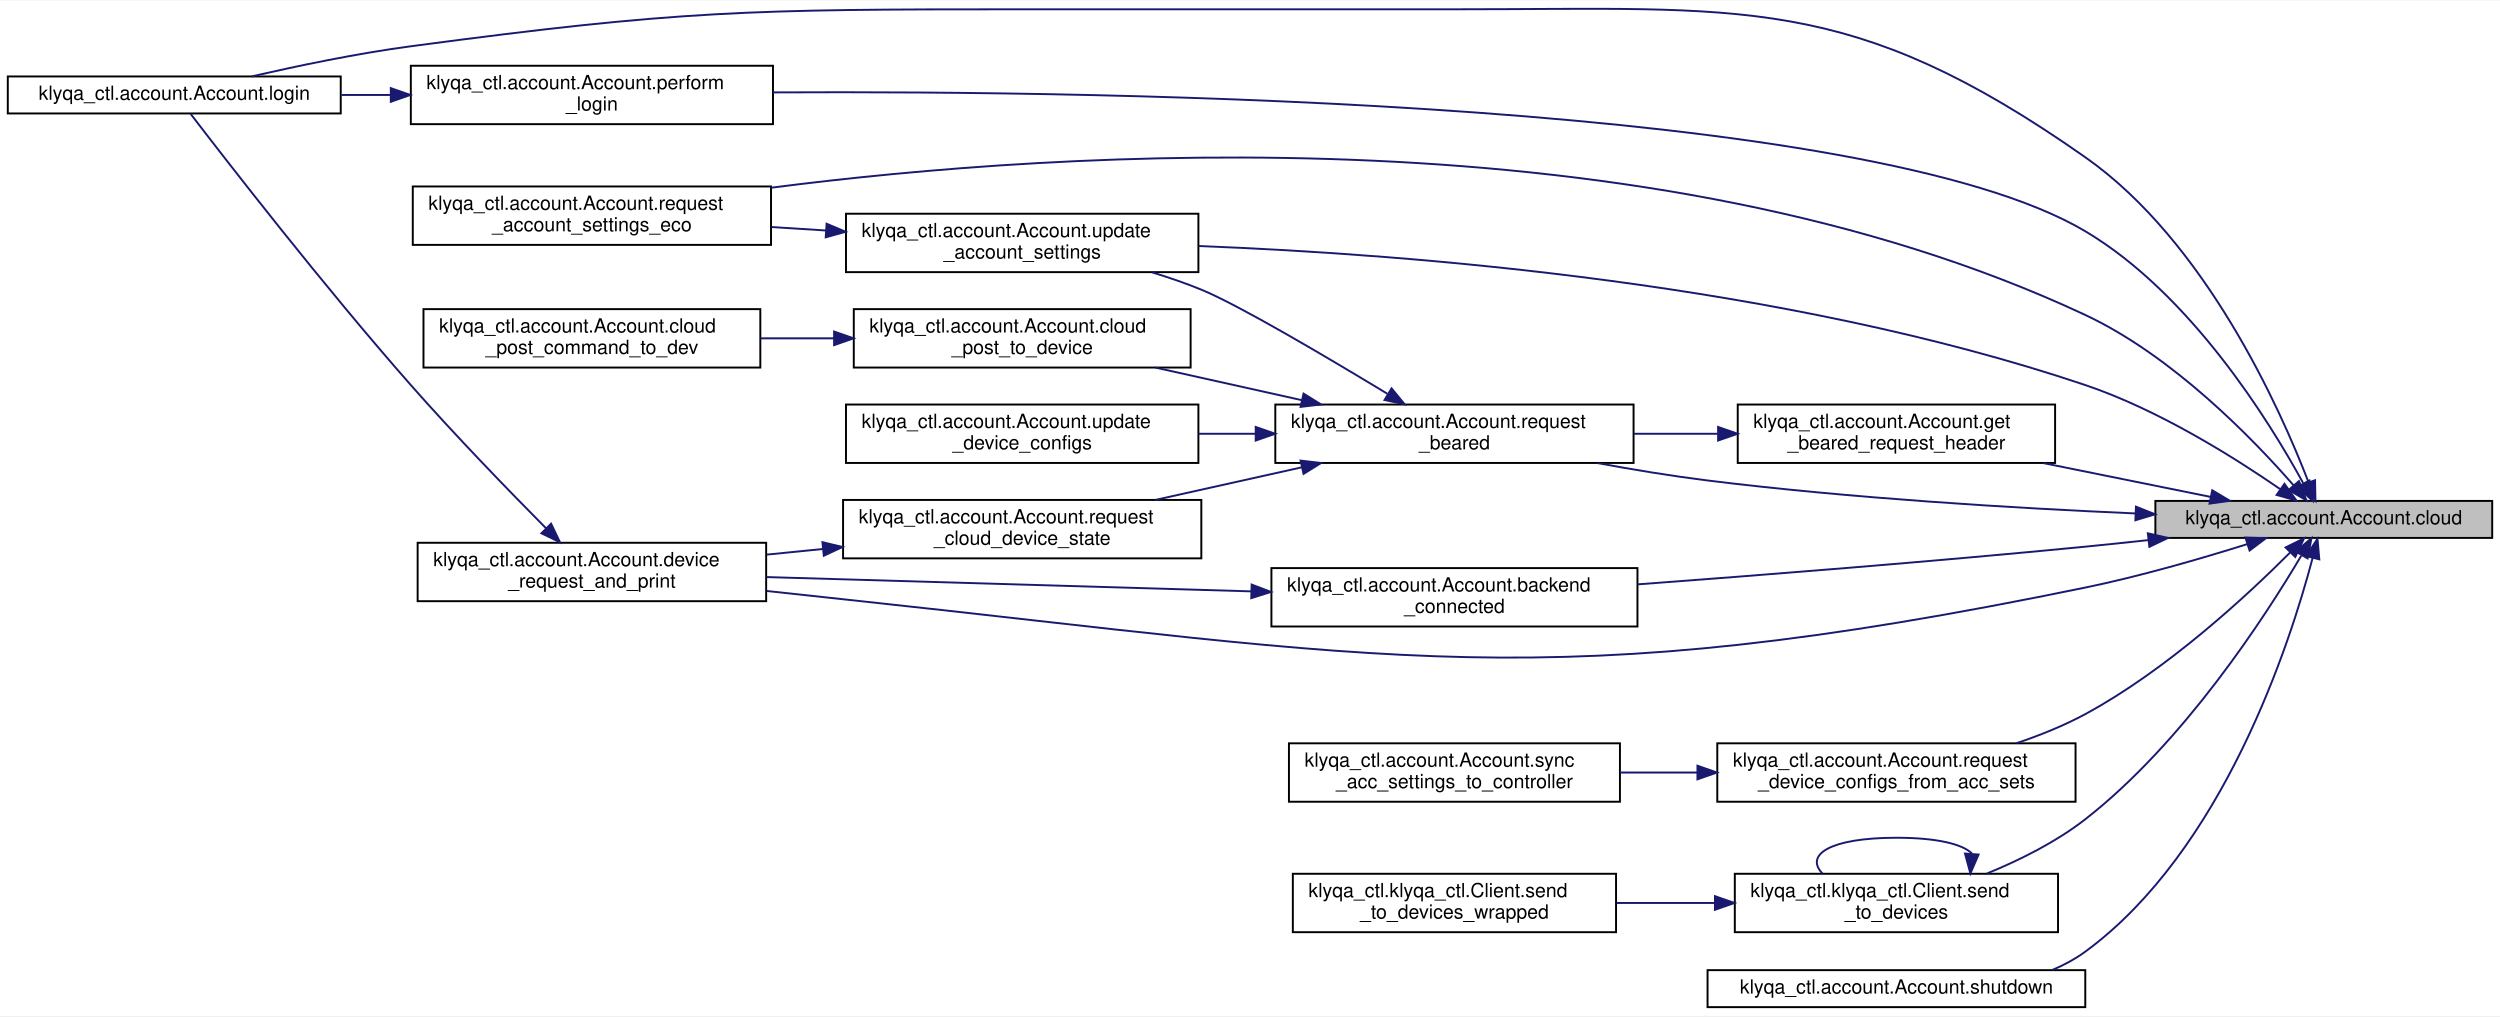
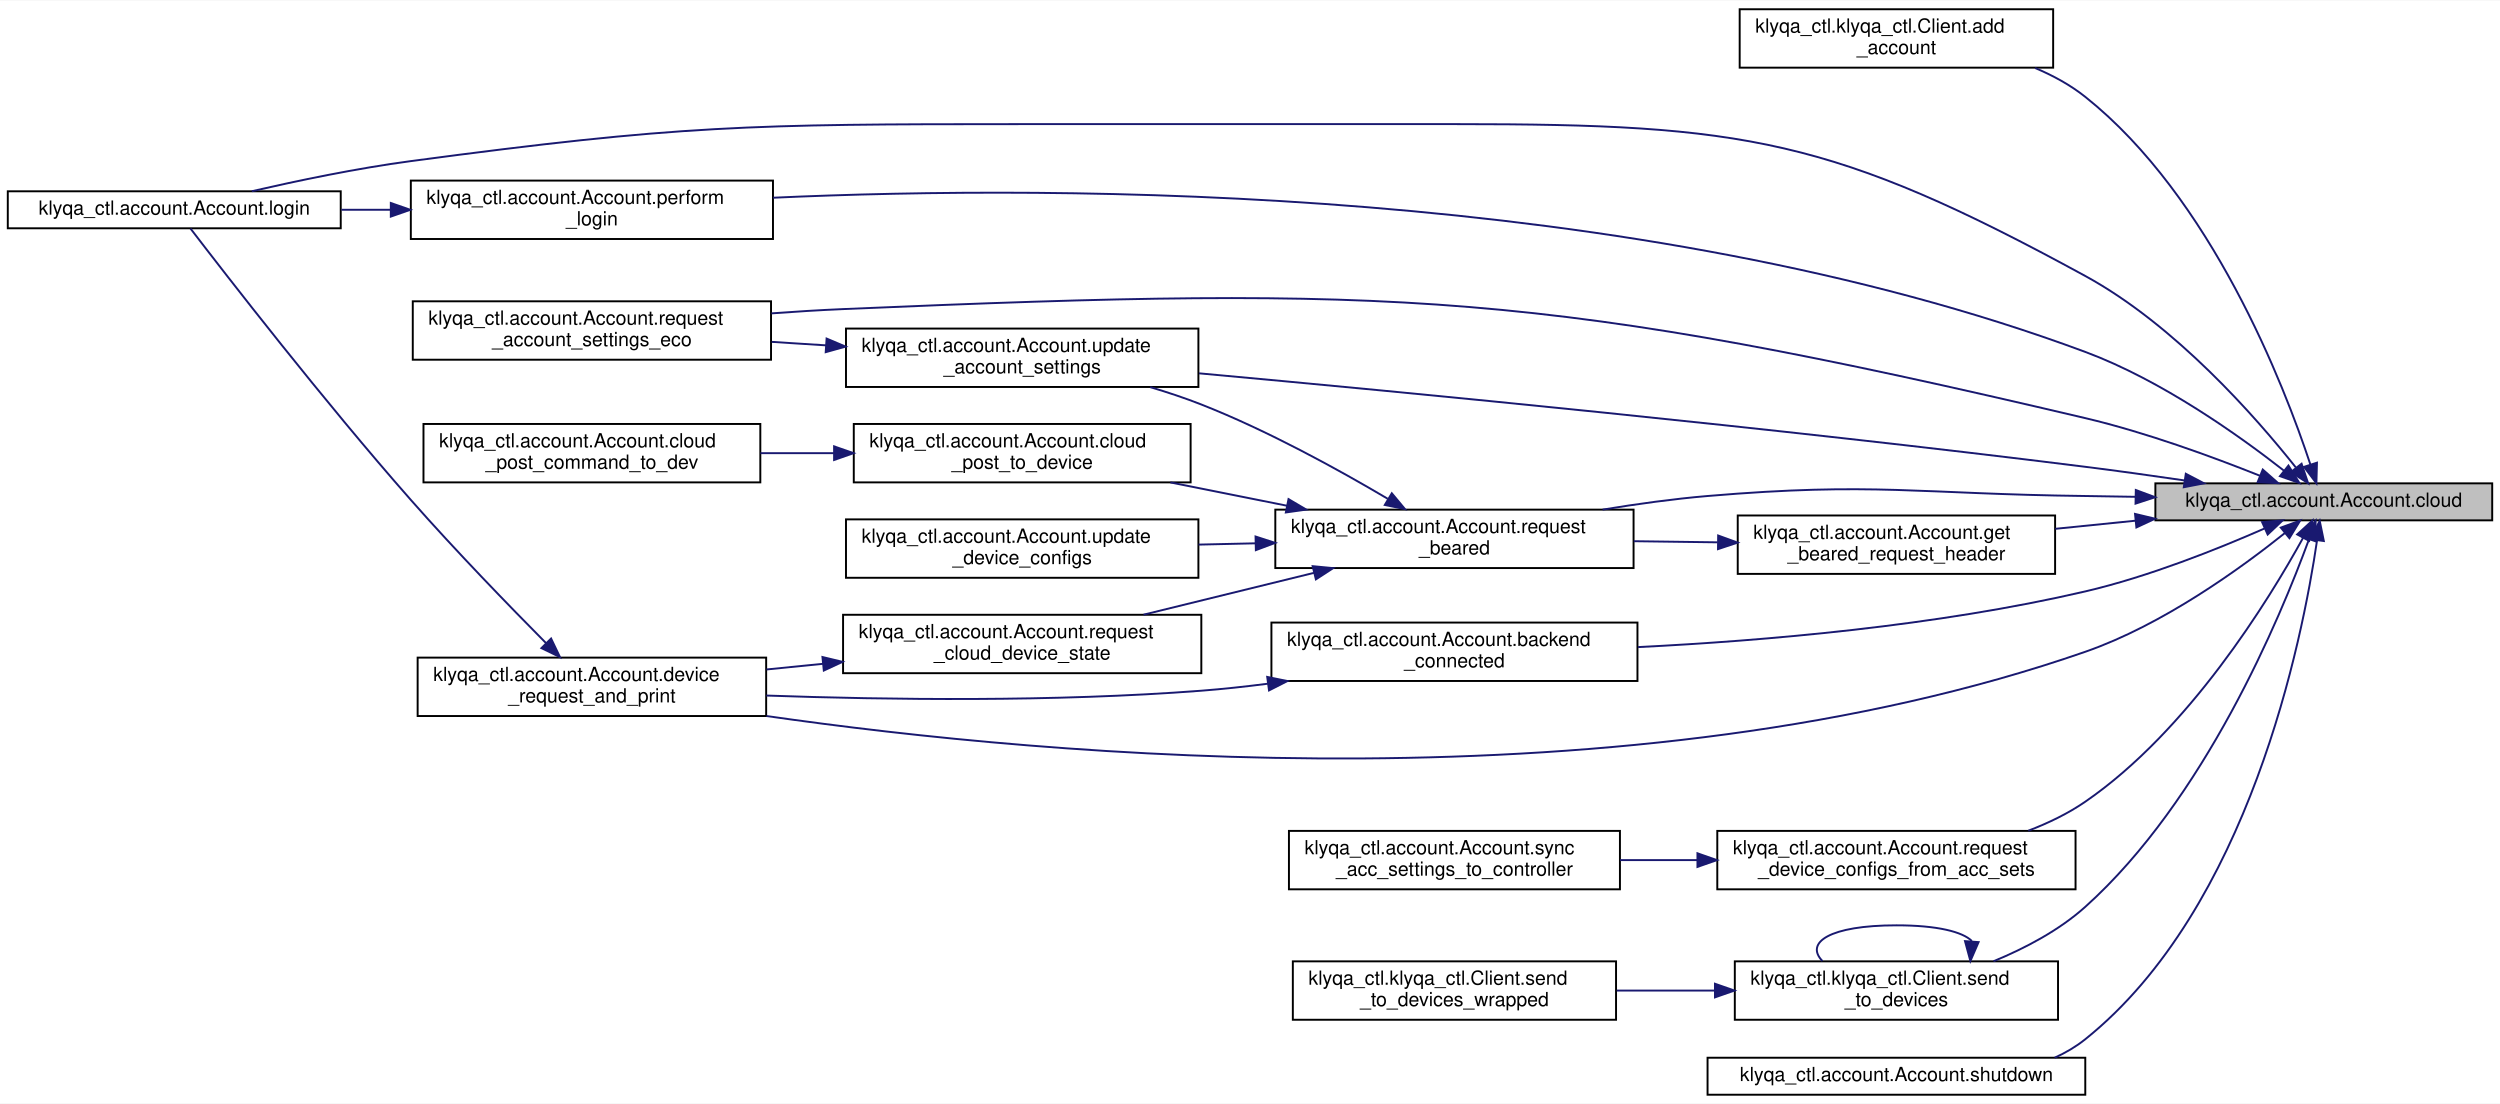
- <svg xmlns="http://www.w3.org/2000/svg" xmlns:xlink="http://www.w3.org/1999/xlink" width="1284pt" height="522pt" viewBox="0.00 0.00 1284.00 521.54">
-   <g id="graph0" class="graph" transform="scale(1 1) rotate(0) translate(4 517.54)">
-     <polygon fill="white" stroke="transparent" points="-4,4 -4,-517.54 1280,-517.54 1280,4 -4,4" />
+ <svg xmlns="http://www.w3.org/2000/svg" xmlns:xlink="http://www.w3.org/1999/xlink" width="1284pt" height="567pt" viewBox="0.00 0.00 1284.00 566.50">
+   <g id="graph0" class="graph" transform="scale(1 1) rotate(0) translate(4 562.5)">
+     <polygon fill="white" stroke="transparent" points="-4,4 -4,-562.5 1280,-562.5 1280,4 -4,4" />
    <g id="node1" class="node">
      <g id="a_node1">
        <a xlink:title=" ">
-           <polygon fill="#bfbfbf" stroke="black" points="1103,-241.5 1103,-260.5 1276,-260.5 1276,-241.5 1103,-241.5" />
-           <text text-anchor="middle" x="1189.5" y="-248.5" font-family="Helvetica,sans-Serif" font-size="10.00">klyqa_ctl.account.Account.cloud</text>
+           <polygon fill="#bfbfbf" stroke="black" points="1103,-295.5 1103,-314.5 1276,-314.5 1276,-295.5 1103,-295.5" />
+           <text text-anchor="middle" x="1189.5" y="-302.5" font-family="Helvetica,sans-Serif" font-size="10.00">klyqa_ctl.account.Account.cloud</text>
        </a>
      </g>
    </g>
    <g id="node2" class="node">
      <g id="a_node2">
-         <a xlink:href="classklyqa__ctl_1_1account_1_1Account.html#a19bd2d6d0ae6a4e738c4d40453557606" target="_top" xlink:title=" ">
-           <polygon fill="white" stroke="black" points="649,-196 649,-226 837,-226 837,-196 649,-196" />
-           <text text-anchor="start" x="657" y="-214" font-family="Helvetica,sans-Serif" font-size="10.00">klyqa_ctl.account.Account.backend</text>
-           <text text-anchor="middle" x="743" y="-203" font-family="Helvetica,sans-Serif" font-size="10.00">_connected</text>
+         <a xlink:href="classklyqa__ctl_1_1klyqa__ctl_1_1Client.html#ab129f0608f5651109b893aed3671e00e" target="_top" xlink:title=" ">
+           <polygon fill="white" stroke="black" points="889.5,-528 889.5,-558 1050.5,-558 1050.5,-528 889.5,-528" />
+           <text text-anchor="start" x="897.5" y="-546" font-family="Helvetica,sans-Serif" font-size="10.00">klyqa_ctl.klyqa_ctl.Client.add</text>
+           <text text-anchor="middle" x="970" y="-535" font-family="Helvetica,sans-Serif" font-size="10.00">_account</text>
        </a>
      </g>
    </g>
    <g id="edge1" class="edge">
-       <path fill="none" stroke="midnightblue" d="M1099.47,-240.38C1088.54,-239.19 1077.52,-238.03 1067,-237 989.59,-229.43 901.59,-222.45 837.01,-217.64" />
-       <polygon fill="midnightblue" stroke="midnightblue" points="1099.13,-243.87 1109.46,-241.49 1099.91,-236.91 1099.13,-243.87" />
+       <path fill="none" stroke="midnightblue" d="M1182.65,-324.07C1169.14,-364.93 1131.87,-461.34 1067,-513 1059.35,-519.09 1050.45,-523.95 1041.22,-527.83" />
+       <polygon fill="midnightblue" stroke="midnightblue" points="1185.99,-325.12 1185.7,-314.53 1179.32,-322.98 1185.99,-325.12" />
    </g>
    <g id="node3" class="node">
      <g id="a_node3">
-         <a xlink:href="classklyqa__ctl_1_1account_1_1Account.html#aa78870d05cc7fa5899d61733d124e885" target="_top" xlink:title=" ">
-           <polygon fill="white" stroke="black" points="210.5,-209 210.5,-239 389.5,-239 389.5,-209 210.5,-209" />
-           <text text-anchor="start" x="218.5" y="-227" font-family="Helvetica,sans-Serif" font-size="10.00">klyqa_ctl.account.Account.device</text>
-           <text text-anchor="middle" x="300" y="-216" font-family="Helvetica,sans-Serif" font-size="10.00">_request_and_print</text>
-         </a>
-       </g>
-     </g>
-     <g id="edge4" class="edge">
-       <path fill="none" stroke="midnightblue" d="M1150.17,-238.3C1126.44,-230.86 1095.22,-221.81 1067,-216 789.25,-158.84 710.96,-179.84 429,-210 416.33,-211.36 402.96,-212.8 389.82,-214.23" />
-       <polygon fill="midnightblue" stroke="midnightblue" points="1149.26,-241.69 1159.85,-241.38 1151.38,-235.02 1149.26,-241.69" />
+         <a xlink:href="classklyqa__ctl_1_1account_1_1Account.html#a19bd2d6d0ae6a4e738c4d40453557606" target="_top" xlink:title=" ">
+           <polygon fill="white" stroke="black" points="649,-213 649,-243 837,-243 837,-213 649,-213" />
+           <text text-anchor="start" x="657" y="-231" font-family="Helvetica,sans-Serif" font-size="10.00">klyqa_ctl.account.Account.backend</text>
+           <text text-anchor="middle" x="743" y="-220" font-family="Helvetica,sans-Serif" font-size="10.00">_connected</text>
+         </a>
+       </g>
+     </g>
+     <g id="edge2" class="edge">
+       <path fill="none" stroke="midnightblue" d="M1159.06,-291.32C1134.88,-280.7 1099.44,-266.55 1067,-259 990.87,-241.27 902.38,-233.65 837.3,-230.4" />
+       <polygon fill="midnightblue" stroke="midnightblue" points="1157.82,-294.6 1168.38,-295.48 1160.68,-288.2 1157.82,-294.6" />
    </g>
    <g id="node4" class="node">
      <g id="a_node4">
-         <a xlink:href="classklyqa__ctl_1_1account_1_1Account.html#a0b171a600e4342d035ad26c39b384b38" target="_top" xlink:title=" ">
-           <polygon fill="white" stroke="black" points="0,-459.5 0,-478.5 171,-478.5 171,-459.5 0,-459.5" />
-           <text text-anchor="middle" x="85.5" y="-466.5" font-family="Helvetica,sans-Serif" font-size="10.00">klyqa_ctl.account.Account.login</text>
-         </a>
-       </g>
-     </g>
-     <g id="edge14" class="edge">
-       <path fill="none" stroke="midnightblue" d="M1181.72,-269.94C1167.08,-307.96 1128.77,-393.68 1067,-437 946.26,-521.68 891.48,-513 744,-513 744,-513 744,-513 520,-513 380.63,-513 345.14,-512.43 207,-494 179.47,-490.33 148.82,-483.94 125.33,-478.54" />
-       <polygon fill="midnightblue" stroke="midnightblue" points="1185,-271.14 1185.22,-260.55 1178.45,-268.7 1185,-271.14" />
+         <a xlink:href="classklyqa__ctl_1_1account_1_1Account.html#aa78870d05cc7fa5899d61733d124e885" target="_top" xlink:title=" ">
+           <polygon fill="white" stroke="black" points="210.5,-195 210.5,-225 389.5,-225 389.5,-195 210.5,-195" />
+           <text text-anchor="start" x="218.5" y="-213" font-family="Helvetica,sans-Serif" font-size="10.00">klyqa_ctl.account.Account.device</text>
+           <text text-anchor="middle" x="300" y="-202" font-family="Helvetica,sans-Serif" font-size="10.00">_request_and_print</text>
+         </a>
+       </g>
+     </g>
+     <g id="edge5" class="edge">
+       <path fill="none" stroke="midnightblue" d="M1169.54,-289C1146.8,-270.79 1106.74,-241.81 1067,-228 833.6,-146.9 535.62,-174.01 389.66,-195" />
+       <polygon fill="midnightblue" stroke="midnightblue" points="1167.41,-291.78 1177.37,-295.39 1171.84,-286.35 1167.41,-291.78" />
    </g>
    <g id="node5" class="node">
      <g id="a_node5">
-         <a xlink:href="classklyqa__ctl_1_1account_1_1Account.html#ad608e3ee0ba1199f509e644a11081724" target="_top" xlink:title=" ">
-           <polygon fill="white" stroke="black" points="888.5,-280 888.5,-310 1051.5,-310 1051.5,-280 888.5,-280" />
-           <text text-anchor="start" x="896.5" y="-298" font-family="Helvetica,sans-Serif" font-size="10.00">klyqa_ctl.account.Account.get</text>
-           <text text-anchor="middle" x="970" y="-287" font-family="Helvetica,sans-Serif" font-size="10.00">_beared_request_header</text>
-         </a>
-       </g>
-     </g>
-     <g id="edge5" class="edge">
-       <path fill="none" stroke="midnightblue" d="M1131.5,-262.53C1105.2,-267.85 1073.63,-274.24 1045.47,-279.93" />
-       <polygon fill="midnightblue" stroke="midnightblue" points="1132.2,-265.96 1141.31,-260.55 1130.81,-259.1 1132.2,-265.96" />
+         <a xlink:href="classklyqa__ctl_1_1account_1_1Account.html#a0b171a600e4342d035ad26c39b384b38" target="_top" xlink:title=" ">
+           <polygon fill="white" stroke="black" points="0,-445.5 0,-464.5 171,-464.5 171,-445.5 0,-445.5" />
+           <text text-anchor="middle" x="85.5" y="-452.5" font-family="Helvetica,sans-Serif" font-size="10.00">klyqa_ctl.account.Account.login</text>
+         </a>
+       </g>
+     </g>
+     <g id="edge15" class="edge">
+       <path fill="none" stroke="midnightblue" d="M1175.15,-322.65C1154.75,-348.35 1113.26,-395.75 1067,-421 937.37,-491.75 891.68,-499 744,-499 744,-499 744,-499 520,-499 380.63,-499 345.14,-498.43 207,-480 179.47,-476.33 148.82,-469.94 125.33,-464.54" />
+       <polygon fill="midnightblue" stroke="midnightblue" points="1178.09,-324.58 1181.46,-314.54 1172.56,-320.28 1178.09,-324.58" />
    </g>
    <g id="node6" class="node">
      <g id="a_node6">
+         <a xlink:href="classklyqa__ctl_1_1account_1_1Account.html#ad608e3ee0ba1199f509e644a11081724" target="_top" xlink:title=" ">
+           <polygon fill="white" stroke="black" points="888.5,-268 888.5,-298 1051.5,-298 1051.5,-268 888.5,-268" />
+           <text text-anchor="start" x="896.5" y="-286" font-family="Helvetica,sans-Serif" font-size="10.00">klyqa_ctl.account.Account.get</text>
+           <text text-anchor="middle" x="970" y="-275" font-family="Helvetica,sans-Serif" font-size="10.00">_beared_request_header</text>
+         </a>
+       </g>
+     </g>
+     <g id="edge6" class="edge">
+       <path fill="none" stroke="midnightblue" d="M1092.88,-295.33C1079.11,-293.94 1065.05,-292.51 1051.6,-291.15" />
+       <polygon fill="midnightblue" stroke="midnightblue" points="1092.55,-298.81 1102.85,-296.34 1093.25,-291.85 1092.55,-298.81" />
+     </g>
+     <g id="node7" class="node">
+       <g id="a_node7">
        <a xlink:href="classklyqa__ctl_1_1account_1_1Account.html#a73506bd234f8e819e138c2bd663179b8" target="_top" xlink:title=" ">
-           <polygon fill="white" stroke="black" points="651,-280 651,-310 835,-310 835,-280 651,-280" />
-           <text text-anchor="start" x="659" y="-298" font-family="Helvetica,sans-Serif" font-size="10.00">klyqa_ctl.account.Account.request</text>
-           <text text-anchor="middle" x="743" y="-287" font-family="Helvetica,sans-Serif" font-size="10.00">_beared</text>
-         </a>
-       </g>
-     </g>
-     <g id="edge18" class="edge">
-       <path fill="none" stroke="midnightblue" d="M1092.61,-254.07C1029.93,-256.82 946.39,-261.88 873,-271 854.58,-273.29 834.81,-276.55 816.42,-279.94" />
-       <polygon fill="midnightblue" stroke="midnightblue" points="1093.03,-257.56 1102.87,-253.63 1092.73,-250.56 1093.03,-257.56" />
-     </g>
-     <g id="node10" class="node">
-       <g id="a_node10">
-         <a xlink:href="classklyqa__ctl_1_1account_1_1Account.html#af101070a97d556e95978748475933f72" target="_top" xlink:title=" ">
-           <polygon fill="white" stroke="black" points="430.5,-378 430.5,-408 611.5,-408 611.5,-378 430.5,-378" />
-           <text text-anchor="start" x="438.5" y="-396" font-family="Helvetica,sans-Serif" font-size="10.00">klyqa_ctl.account.Account.update</text>
-           <text text-anchor="middle" x="521" y="-385" font-family="Helvetica,sans-Serif" font-size="10.00">_account_settings</text>
-         </a>
-       </g>
-     </g>
-     <g id="edge25" class="edge">
-       <path fill="none" stroke="midnightblue" d="M1167.02,-266.61C1143.64,-282.76 1104.55,-307.36 1067,-320 912.52,-372.02 721.66,-387.12 611.67,-391.41" />
-       <polygon fill="midnightblue" stroke="midnightblue" points="1169.3,-269.29 1175.46,-260.67 1165.27,-263.56 1169.3,-269.29" />
+           <polygon fill="white" stroke="black" points="651,-271 651,-301 835,-301 835,-271 651,-271" />
+           <text text-anchor="start" x="659" y="-289" font-family="Helvetica,sans-Serif" font-size="10.00">klyqa_ctl.account.Account.request</text>
+           <text text-anchor="middle" x="743" y="-278" font-family="Helvetica,sans-Serif" font-size="10.00">_beared</text>
+         </a>
+       </g>
+     </g>
+     <g id="edge19" class="edge">
+       <path fill="none" stroke="midnightblue" d="M1092.69,-307.59C1084,-307.75 1075.34,-307.9 1067,-308 980.78,-309.06 958.91,-315.27 873,-308 855.46,-306.51 836.71,-303.91 819.1,-301.01" />
+       <polygon fill="midnightblue" stroke="midnightblue" points="1092.95,-311.08 1102.88,-307.38 1092.81,-304.08 1092.95,-311.08" />
    </g>
    <g id="node11" class="node">
      <g id="a_node11">
+         <a xlink:href="classklyqa__ctl_1_1account_1_1Account.html#af101070a97d556e95978748475933f72" target="_top" xlink:title=" ">
+           <polygon fill="white" stroke="black" points="430.5,-364 430.5,-394 611.5,-394 611.5,-364 430.5,-364" />
+           <text text-anchor="start" x="438.5" y="-382" font-family="Helvetica,sans-Serif" font-size="10.00">klyqa_ctl.account.Account.update</text>
+           <text text-anchor="middle" x="521" y="-371" font-family="Helvetica,sans-Serif" font-size="10.00">_account_settings</text>
+         </a>
+       </g>
+     </g>
+     <g id="edge26" class="edge">
+       <path fill="none" stroke="midnightblue" d="M1117.8,-316.02C1101.16,-318.46 1083.47,-320.93 1067,-323 907.03,-343.06 719.97,-361.1 611.83,-371.01" />
+       <polygon fill="midnightblue" stroke="midnightblue" points="1118.63,-319.43 1128.01,-314.51 1117.6,-312.51 1118.63,-319.43" />
+     </g>
+     <g id="node12" class="node">
+       <g id="a_node12">
        <a xlink:href="classklyqa__ctl_1_1account_1_1Account.html#aeca1011f6c6e2f6bcdb2136ef48bc7fd" target="_top" xlink:title=" ">
-           <polygon fill="white" stroke="black" points="208,-392 208,-422 392,-422 392,-392 208,-392" />
-           <text text-anchor="start" x="216" y="-410" font-family="Helvetica,sans-Serif" font-size="10.00">klyqa_ctl.account.Account.request</text>
-           <text text-anchor="middle" x="300" y="-399" font-family="Helvetica,sans-Serif" font-size="10.00">_account_settings_eco</text>
-         </a>
-       </g>
-     </g>
-     <g id="edge17" class="edge">
-       <path fill="none" stroke="midnightblue" d="M1174.05,-268.43C1153.13,-292.4 1111.94,-334.94 1067,-356 842.97,-460.98 541.09,-440.53 392.05,-421.36" />
-       <polygon fill="midnightblue" stroke="midnightblue" points="1176.75,-270.67 1180.58,-260.8 1171.42,-266.12 1176.75,-270.67" />
-     </g>
-     <g id="node13" class="node">
-       <g id="a_node13">
-         <a xlink:href="classklyqa__ctl_1_1account_1_1Account.html#acbc09f2b1b4cb6b7ed771b96ea79613b" target="_top" xlink:title=" ">
-           <polygon fill="white" stroke="black" points="207,-454 207,-484 393,-484 393,-454 207,-454" />
-           <text text-anchor="start" x="215" y="-472" font-family="Helvetica,sans-Serif" font-size="10.00">klyqa_ctl.account.Account.perform</text>
-           <text text-anchor="middle" x="300" y="-461" font-family="Helvetica,sans-Serif" font-size="10.00">_login</text>
-         </a>
-       </g>
-     </g>
-     <g id="edge15" class="edge">
-       <path fill="none" stroke="midnightblue" d="M1178.87,-269.72C1161.32,-301.81 1120.9,-366.97 1067,-399 955.36,-465.35 571.19,-471.29 393.05,-470.31" />
-       <polygon fill="midnightblue" stroke="midnightblue" points="1182.15,-271.02 1183.76,-260.54 1175.97,-267.73 1182.15,-271.02" />
+           <polygon fill="white" stroke="black" points="208,-378 208,-408 392,-408 392,-378 208,-378" />
+           <text text-anchor="start" x="216" y="-396" font-family="Helvetica,sans-Serif" font-size="10.00">klyqa_ctl.account.Account.request</text>
+           <text text-anchor="middle" x="300" y="-385" font-family="Helvetica,sans-Serif" font-size="10.00">_account_settings_eco</text>
+         </a>
+       </g>
+     </g>
+     <g id="edge18" class="edge">
+       <path fill="none" stroke="midnightblue" d="M1156.72,-318.39C1132.53,-328.06 1098.2,-340.65 1067,-348 789.94,-413.29 713.38,-416.2 429,-404 417.08,-403.49 404.55,-402.71 392.19,-401.8" />
+       <polygon fill="midnightblue" stroke="midnightblue" points="1158.15,-321.59 1166.1,-314.59 1155.52,-315.1 1158.15,-321.59" />
    </g>
    <g id="node14" class="node">
      <g id="a_node14">
+         <a xlink:href="classklyqa__ctl_1_1account_1_1Account.html#acbc09f2b1b4cb6b7ed771b96ea79613b" target="_top" xlink:title=" ">
+           <polygon fill="white" stroke="black" points="207,-440 207,-470 393,-470 393,-440 207,-440" />
+           <text text-anchor="start" x="215" y="-458" font-family="Helvetica,sans-Serif" font-size="10.00">klyqa_ctl.account.Account.perform</text>
+           <text text-anchor="middle" x="300" y="-447" font-family="Helvetica,sans-Serif" font-size="10.00">_login</text>
+         </a>
+       </g>
+     </g>
+     <g id="edge16" class="edge">
+       <path fill="none" stroke="midnightblue" d="M1169.07,-320.99C1146.17,-338.93 1106.23,-367.42 1067,-382 836.12,-467.8 540.48,-467.88 393.11,-461.2" />
+       <polygon fill="midnightblue" stroke="midnightblue" points="1171.35,-323.66 1176.98,-314.68 1166.98,-318.18 1171.35,-323.66" />
+     </g>
+     <g id="node15" class="node">
+       <g id="a_node15">
        <a xlink:href="classklyqa__ctl_1_1account_1_1Account.html#a6f7d45c2ee71e0c761145bea5084dda6" target="_top" xlink:title=" ">
          <polygon fill="white" stroke="black" points="878,-106 878,-136 1062,-136 1062,-106 878,-106" />
          <text text-anchor="start" x="886" y="-124" font-family="Helvetica,sans-Serif" font-size="10.00">klyqa_ctl.account.Account.request</text>
          <text text-anchor="middle" x="970" y="-113" font-family="Helvetica,sans-Serif" font-size="10.00">_device_configs_from_acc_sets</text>
        </a>
      </g>
    </g>
-     <g id="edge19" class="edge">
-       <path fill="none" stroke="midnightblue" d="M1172.17,-233.97C1150.18,-211.93 1108.95,-173.69 1067,-151 1056.02,-145.06 1043.68,-140.1 1031.6,-136.03" />
-       <polygon fill="midnightblue" stroke="midnightblue" points="1169.86,-236.61 1179.37,-241.29 1174.86,-231.71 1169.86,-236.61" />
-     </g>
-     <g id="node16" class="node">
-       <g id="a_node16">
+     <g id="edge20" class="edge">
+       <path fill="none" stroke="midnightblue" d="M1178.9,-286.58C1161.15,-254.33 1120.13,-187.57 1067,-151 1058.15,-144.91 1048.02,-140.02 1037.72,-136.09" />
+       <polygon fill="midnightblue" stroke="midnightblue" points="1175.83,-288.26 1183.65,-295.41 1181.99,-284.95 1175.83,-288.26" />
+     </g>
+     <g id="node17" class="node">
+       <g id="a_node17">
        <a xlink:href="classklyqa__ctl_1_1klyqa__ctl_1_1Client.html#ad5c42cd8dd34ed1d6329040e164bfc2e" target="_top" xlink:title=" ">
          <polygon fill="white" stroke="black" points="887,-39 887,-69 1053,-69 1053,-39 887,-39" />
          <text text-anchor="start" x="895" y="-57" font-family="Helvetica,sans-Serif" font-size="10.00">klyqa_ctl.klyqa_ctl.Client.send</text>
          <text text-anchor="middle" x="970" y="-46" font-family="Helvetica,sans-Serif" font-size="10.00">_to_devices</text>
        </a>
      </g>
    </g>
-     <g id="edge21" class="edge">
-       <path fill="none" stroke="midnightblue" d="M1177.93,-232.35C1159.22,-200.75 1117.42,-136.29 1067,-97 1052.02,-85.33 1033.37,-76.04 1016.5,-69.13" />
-       <polygon fill="midnightblue" stroke="midnightblue" points="1175.13,-234.49 1183.18,-241.38 1181.18,-230.98 1175.13,-234.49" />
-     </g>
-     <g id="node18" class="node">
-       <g id="a_node18">
+     <g id="edge22" class="edge">
+       <path fill="none" stroke="midnightblue" d="M1181.87,-285.68C1167.18,-245.49 1128.29,-152.02 1067,-97 1053.55,-84.92 1036.14,-75.75 1019.85,-69.05" />
+       <polygon fill="midnightblue" stroke="midnightblue" points="1178.65,-287.08 1185.3,-295.33 1185.25,-284.73 1178.65,-287.08" />
+     </g>
+     <g id="node19" class="node">
+       <g id="a_node19">
        <a xlink:href="classklyqa__ctl_1_1account_1_1Account.html#af0e05ae15ad46c4b1b3bbb69b6bb7151" target="_top" xlink:title=" ">
          <polygon fill="white" stroke="black" points="873,-0.5 873,-19.5 1067,-19.5 1067,-0.5 873,-0.5" />
          <text text-anchor="middle" x="970" y="-7.5" font-family="Helvetica,sans-Serif" font-size="10.00">klyqa_ctl.account.Account.shutdown</text>
        </a>
      </g>
    </g>
-     <g id="edge24" class="edge">
-       <path fill="none" stroke="midnightblue" d="M1183.78,-231.27C1172.18,-187.28 1137.88,-80.97 1067,-29 1061.79,-25.18 1056.02,-22.08 1049.96,-19.56" />
-       <polygon fill="midnightblue" stroke="midnightblue" points="1180.41,-232.2 1186.25,-241.04 1187.19,-230.49 1180.41,-232.2" />
-     </g>
-     <g id="edge2" class="edge">
-       <path fill="none" stroke="midnightblue" d="M638.72,-214.04C563.1,-216.27 461.55,-219.27 389.61,-221.39" />
-       <polygon fill="midnightblue" stroke="midnightblue" points="638.85,-217.54 648.74,-213.75 638.65,-210.55 638.85,-217.54" />
+     <g id="edge25" class="edge">
+       <path fill="none" stroke="midnightblue" d="M1186.03,-285.19C1178.52,-233.97 1151.12,-96.43 1067,-29 1062.23,-25.17 1056.9,-22.05 1051.27,-19.5" />
+       <polygon fill="midnightblue" stroke="midnightblue" points="1182.58,-285.83 1187.4,-295.27 1189.52,-284.88 1182.58,-285.83" />
    </g>
    <g id="edge3" class="edge">
-       <path fill="none" stroke="midnightblue" d="M276.54,-246.35C257.57,-265.49 229.9,-294 207,-320 162.14,-370.93 112.26,-435.31 93.84,-459.36" />
-       <polygon fill="midnightblue" stroke="midnightblue" points="279.04,-248.81 283.61,-239.25 274.07,-243.87 279.04,-248.81" />
-     </g>
-     <g id="edge6" class="edge">
-       <path fill="none" stroke="midnightblue" d="M878.17,-295C863.98,-295 849.32,-295 835.12,-295" />
-       <polygon fill="midnightblue" stroke="midnightblue" points="878.41,-298.5 888.41,-295 878.41,-291.5 878.41,-298.5" />
-     </g>
-     <g id="node7" class="node">
-       <g id="a_node7">
+       <path fill="none" stroke="midnightblue" d="M647.17,-211.6C635.69,-210.12 624.1,-208.86 613,-208 537.79,-202.2 452.09,-203.31 389.56,-205.52" />
+       <polygon fill="midnightblue" stroke="midnightblue" points="646.84,-215.09 657.21,-212.96 647.77,-208.15 646.84,-215.09" />
+     </g>
+     <g id="edge4" class="edge">
+       <path fill="none" stroke="midnightblue" d="M276.54,-232.35C257.57,-251.49 229.9,-280 207,-306 162.14,-356.93 112.26,-421.31 93.84,-445.36" />
+       <polygon fill="midnightblue" stroke="midnightblue" points="279.04,-234.81 283.61,-225.25 274.07,-229.87 279.04,-234.81" />
+     </g>
+     <g id="edge7" class="edge">
+       <path fill="none" stroke="midnightblue" d="M878.17,-284.21C863.98,-284.4 849.32,-284.6 835.12,-284.79" />
+       <polygon fill="midnightblue" stroke="midnightblue" points="878.45,-287.71 888.41,-284.07 878.36,-280.71 878.45,-287.71" />
+     </g>
+     <g id="node8" class="node">
+       <g id="a_node8">
        <a xlink:href="classklyqa__ctl_1_1account_1_1Account.html#a748c13aed7b2a5c9c605c81234633cb8" target="_top" xlink:title=" ">
-           <polygon fill="white" stroke="black" points="434.5,-329 434.5,-359 607.5,-359 607.5,-329 434.5,-329" />
-           <text text-anchor="start" x="442.5" y="-347" font-family="Helvetica,sans-Serif" font-size="10.00">klyqa_ctl.account.Account.cloud</text>
-           <text text-anchor="middle" x="521" y="-336" font-family="Helvetica,sans-Serif" font-size="10.00">_post_to_device</text>
-         </a>
-       </g>
-     </g>
-     <g id="edge7" class="edge">
-       <path fill="none" stroke="midnightblue" d="M664.51,-312.26C640,-317.72 613.12,-323.71 589.37,-328.99" />
-       <polygon fill="midnightblue" stroke="midnightblue" points="665.5,-315.62 674.5,-310.03 663.98,-308.79 665.5,-315.62" />
+           <polygon fill="white" stroke="black" points="434.5,-315 434.5,-345 607.5,-345 607.5,-315 434.5,-315" />
+           <text text-anchor="start" x="442.5" y="-333" font-family="Helvetica,sans-Serif" font-size="10.00">klyqa_ctl.account.Account.cloud</text>
+           <text text-anchor="middle" x="521" y="-322" font-family="Helvetica,sans-Serif" font-size="10.00">_post_to_device</text>
+         </a>
+       </g>
+     </g>
+     <g id="edge8" class="edge">
+       <path fill="none" stroke="midnightblue" d="M657.01,-303C637.28,-306.94 616.41,-311.12 597.13,-314.97" />
+       <polygon fill="midnightblue" stroke="midnightblue" points="657.78,-306.41 666.9,-301.02 656.41,-299.55 657.78,-306.41" />
+     </g>
+     <g id="node10" class="node">
+       <g id="a_node10">
+         <a xlink:href="classklyqa__ctl_1_1account_1_1Account.html#a1450d1baa029967965be433e4efb5a6d" target="_top" xlink:title=" ">
+           <polygon fill="white" stroke="black" points="429,-217 429,-247 613,-247 613,-217 429,-217" />
+           <text text-anchor="start" x="437" y="-235" font-family="Helvetica,sans-Serif" font-size="10.00">klyqa_ctl.account.Account.request</text>
+           <text text-anchor="middle" x="521" y="-224" font-family="Helvetica,sans-Serif" font-size="10.00">_cloud_device_state</text>
+         </a>
+       </g>
+     </g>
+     <g id="edge10" class="edge">
+       <path fill="none" stroke="midnightblue" d="M670.91,-268.55C642.68,-261.62 610.52,-253.73 583.33,-247.05" />
+       <polygon fill="midnightblue" stroke="midnightblue" points="670.17,-271.97 680.72,-270.96 671.84,-265.18 670.17,-271.97" />
+     </g>
+     <g id="edge12" class="edge">
+       <path fill="none" stroke="midnightblue" d="M708.75,-306.57C683.29,-321.63 646.89,-341.68 613,-355 604.64,-358.29 595.67,-361.27 586.74,-363.93" />
+       <polygon fill="midnightblue" stroke="midnightblue" points="710.83,-309.41 717.61,-301.27 707.23,-303.4 710.83,-309.41" />
+     </g>
+     <g id="node13" class="node">
+       <g id="a_node13">
+         <a xlink:href="classklyqa__ctl_1_1account_1_1Account.html#a4fb47c923d3a579054e8cc72480906fb" target="_top" xlink:title=" ">
+           <polygon fill="white" stroke="black" points="430.5,-266 430.5,-296 611.5,-296 611.5,-266 430.5,-266" />
+           <text text-anchor="start" x="438.5" y="-284" font-family="Helvetica,sans-Serif" font-size="10.00">klyqa_ctl.account.Account.update</text>
+           <text text-anchor="middle" x="521" y="-273" font-family="Helvetica,sans-Serif" font-size="10.00">_device_configs</text>
+         </a>
+       </g>
+     </g>
+     <g id="edge14" class="edge">
+       <path fill="none" stroke="midnightblue" d="M640.81,-283.7C631.06,-283.48 621.21,-283.25 611.59,-283.04" />
+       <polygon fill="midnightblue" stroke="midnightblue" points="640.85,-287.2 650.93,-283.93 641.01,-280.2 640.85,-287.2" />
    </g>
    <g id="node9" class="node">
      <g id="a_node9">
-         <a xlink:href="classklyqa__ctl_1_1account_1_1Account.html#a1450d1baa029967965be433e4efb5a6d" target="_top" xlink:title=" ">
-           <polygon fill="white" stroke="black" points="429,-231 429,-261 613,-261 613,-231 429,-231" />
-           <text text-anchor="start" x="437" y="-249" font-family="Helvetica,sans-Serif" font-size="10.00">klyqa_ctl.account.Account.request</text>
-           <text text-anchor="middle" x="521" y="-238" font-family="Helvetica,sans-Serif" font-size="10.00">_cloud_device_state</text>
+         <a xlink:href="classklyqa__ctl_1_1account_1_1Account.html#a372d813db2141719743dfe088dbe9552" target="_top" xlink:title=" ">
+           <polygon fill="white" stroke="black" points="213.5,-315 213.5,-345 386.5,-345 386.5,-315 213.5,-315" />
+           <text text-anchor="start" x="221.5" y="-333" font-family="Helvetica,sans-Serif" font-size="10.00">klyqa_ctl.account.Account.cloud</text>
+           <text text-anchor="middle" x="300" y="-322" font-family="Helvetica,sans-Serif" font-size="10.00">_post_command_to_dev</text>
        </a>
      </g>
    </g>
    <g id="edge9" class="edge">
-       <path fill="none" stroke="midnightblue" d="M664.51,-277.74C640,-272.28 613.12,-266.29 589.37,-261.01" />
-       <polygon fill="midnightblue" stroke="midnightblue" points="663.98,-281.21 674.5,-279.97 665.5,-274.38 663.98,-281.21" />
+       <path fill="none" stroke="midnightblue" d="M424.36,-330C411.78,-330 398.95,-330 386.55,-330" />
+       <polygon fill="midnightblue" stroke="midnightblue" points="424.39,-333.5 434.39,-330 424.39,-326.5 424.39,-333.5" />
    </g>
    <g id="edge11" class="edge">
-       <path fill="none" stroke="midnightblue" d="M708.55,-315.53C677.05,-334.61 631.97,-361.22 613,-369 604.99,-372.29 596.39,-375.24 587.8,-377.86" />
-       <polygon fill="midnightblue" stroke="midnightblue" points="710.71,-318.31 717.44,-310.12 707.08,-312.33 710.71,-318.31" />
-     </g>
-     <g id="node12" class="node">
-       <g id="a_node12">
-         <a xlink:href="classklyqa__ctl_1_1account_1_1Account.html#a4fb47c923d3a579054e8cc72480906fb" target="_top" xlink:title=" ">
-           <polygon fill="white" stroke="black" points="430.5,-280 430.5,-310 611.5,-310 611.5,-280 430.5,-280" />
-           <text text-anchor="start" x="438.5" y="-298" font-family="Helvetica,sans-Serif" font-size="10.00">klyqa_ctl.account.Account.update</text>
-           <text text-anchor="middle" x="521" y="-287" font-family="Helvetica,sans-Serif" font-size="10.00">_device_configs</text>
-         </a>
-       </g>
+       <path fill="none" stroke="midnightblue" d="M418.67,-221.82C408.99,-220.85 399.23,-219.87 389.68,-218.91" />
+       <polygon fill="midnightblue" stroke="midnightblue" points="418.41,-225.31 428.71,-222.83 419.11,-218.35 418.41,-225.31" />
    </g>
    <g id="edge13" class="edge">
-       <path fill="none" stroke="midnightblue" d="M640.81,-295C631.06,-295 621.21,-295 611.59,-295" />
-       <polygon fill="midnightblue" stroke="midnightblue" points="640.93,-298.5 650.93,-295 640.93,-291.5 640.93,-298.5" />
-     </g>
-     <g id="node8" class="node">
-       <g id="a_node8">
-         <a xlink:href="classklyqa__ctl_1_1account_1_1Account.html#a372d813db2141719743dfe088dbe9552" target="_top" xlink:title=" ">
-           <polygon fill="white" stroke="black" points="213.5,-329 213.5,-359 386.5,-359 386.5,-329 213.5,-329" />
-           <text text-anchor="start" x="221.5" y="-347" font-family="Helvetica,sans-Serif" font-size="10.00">klyqa_ctl.account.Account.cloud</text>
-           <text text-anchor="middle" x="300" y="-336" font-family="Helvetica,sans-Serif" font-size="10.00">_post_command_to_dev</text>
-         </a>
-       </g>
-     </g>
-     <g id="edge8" class="edge">
-       <path fill="none" stroke="midnightblue" d="M424.36,-344C411.78,-344 398.95,-344 386.55,-344" />
-       <polygon fill="midnightblue" stroke="midnightblue" points="424.39,-347.5 434.39,-344 424.39,-340.5 424.39,-347.5" />
-     </g>
-     <g id="edge10" class="edge">
-       <path fill="none" stroke="midnightblue" d="M418.67,-235.82C408.99,-234.85 399.23,-233.87 389.68,-232.91" />
-       <polygon fill="midnightblue" stroke="midnightblue" points="418.41,-239.31 428.71,-236.83 419.11,-232.35 418.41,-239.31" />
-     </g>
-     <g id="edge12" class="edge">
-       <path fill="none" stroke="midnightblue" d="M420.25,-399.38C410.95,-399.97 401.56,-400.57 392.34,-401.16" />
-       <polygon fill="midnightblue" stroke="midnightblue" points="420.54,-402.87 430.29,-398.73 420.09,-395.88 420.54,-402.87" />
-     </g>
-     <g id="edge16" class="edge">
-       <path fill="none" stroke="midnightblue" d="M196.48,-469C188.06,-469 179.6,-469 171.33,-469" />
-       <polygon fill="midnightblue" stroke="midnightblue" points="196.72,-472.5 206.72,-469 196.72,-465.5 196.72,-472.5" />
-     </g>
-     <g id="node15" class="node">
-       <g id="a_node15">
+       <path fill="none" stroke="midnightblue" d="M420.25,-385.38C410.95,-385.97 401.56,-386.57 392.34,-387.16" />
+       <polygon fill="midnightblue" stroke="midnightblue" points="420.54,-388.87 430.29,-384.73 420.09,-381.88 420.54,-388.87" />
+     </g>
+     <g id="edge17" class="edge">
+       <path fill="none" stroke="midnightblue" d="M196.48,-455C188.06,-455 179.6,-455 171.33,-455" />
+       <polygon fill="midnightblue" stroke="midnightblue" points="196.72,-458.5 206.72,-455 196.72,-451.5 196.72,-458.5" />
+     </g>
+     <g id="node16" class="node">
+       <g id="a_node16">
        <a xlink:href="classklyqa__ctl_1_1account_1_1Account.html#a8e93f6fe918bf32c172447d4ef439d2d" target="_top" xlink:title=" ">
          <polygon fill="white" stroke="black" points="658,-106 658,-136 828,-136 828,-106 658,-106" />
          <text text-anchor="start" x="666" y="-124" font-family="Helvetica,sans-Serif" font-size="10.00">klyqa_ctl.account.Account.sync</text>
          <text text-anchor="middle" x="743" y="-113" font-family="Helvetica,sans-Serif" font-size="10.00">_acc_settings_to_controller</text>
        </a>
      </g>
    </g>
-     <g id="edge20" class="edge">
+     <g id="edge21" class="edge">
      <path fill="none" stroke="midnightblue" d="M867.72,-121C854.46,-121 840.99,-121 828.06,-121" />
      <polygon fill="midnightblue" stroke="midnightblue" points="867.81,-124.5 877.81,-121 867.81,-117.5 867.81,-124.5" />
    </g>
-     <g id="edge22" class="edge">
+     <g id="edge23" class="edge">
      <path fill="none" stroke="midnightblue" d="M1008.74,-79.46C1003.93,-84.18 991.02,-87.5 970,-87.5 935.51,-87.5 922.85,-78.56 932.01,-69.16" />
      <polygon fill="midnightblue" stroke="midnightblue" points="1012.2,-78.88 1007.99,-69.16 1005.22,-79.39 1012.2,-78.88" />
    </g>
-     <g id="node17" class="node">
-       <g id="a_node17">
+     <g id="node18" class="node">
+       <g id="a_node18">
        <a xlink:href="classklyqa__ctl_1_1klyqa__ctl_1_1Client.html#a7a93bda9f242d678a4208d0962837f11" target="_top" xlink:title=" ">
          <polygon fill="white" stroke="black" points="660,-39 660,-69 826,-69 826,-39 660,-39" />
          <text text-anchor="start" x="668" y="-57" font-family="Helvetica,sans-Serif" font-size="10.00">klyqa_ctl.klyqa_ctl.Client.send</text>
          <text text-anchor="middle" x="743" y="-46" font-family="Helvetica,sans-Serif" font-size="10.00">_to_devices_wrapped</text>
        </a>
      </g>
    </g>
-     <g id="edge23" class="edge">
+     <g id="edge24" class="edge">
      <path fill="none" stroke="midnightblue" d="M876.55,-54C859.91,-54 842.67,-54 826.34,-54" />
      <polygon fill="midnightblue" stroke="midnightblue" points="876.81,-57.5 886.81,-54 876.81,-50.5 876.81,-57.5" />
    </g>
  </g>
</svg>
